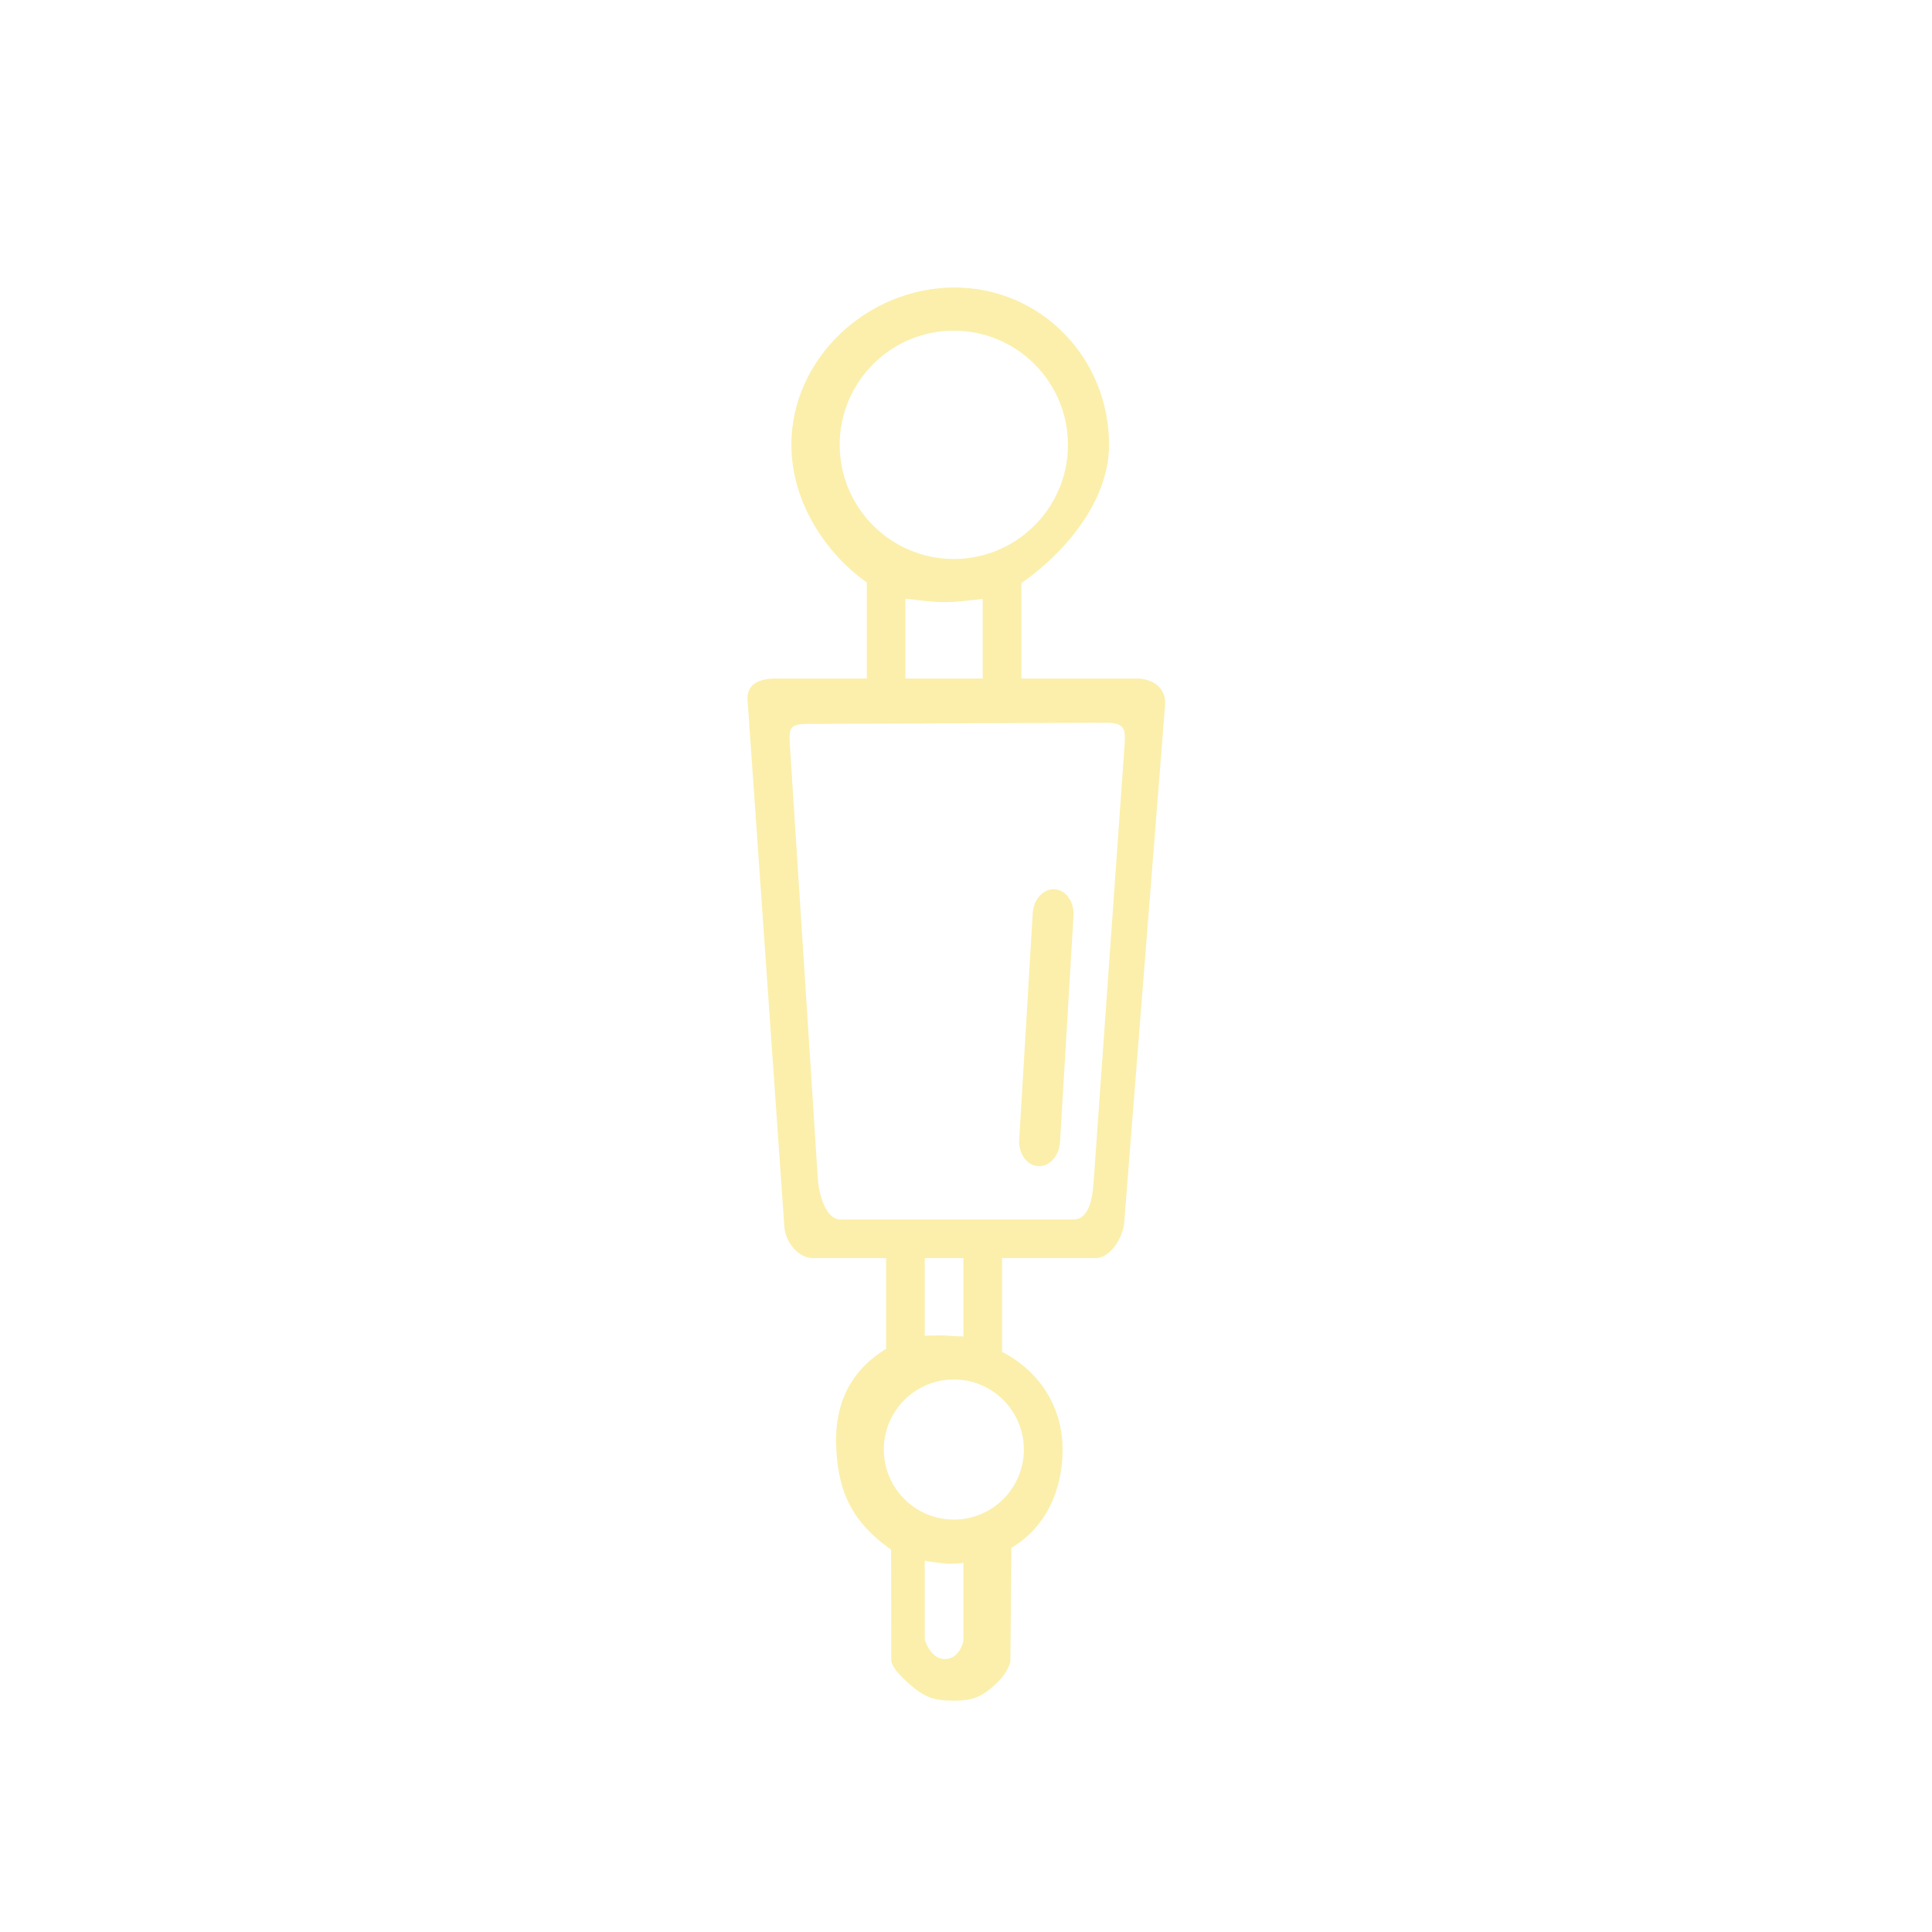
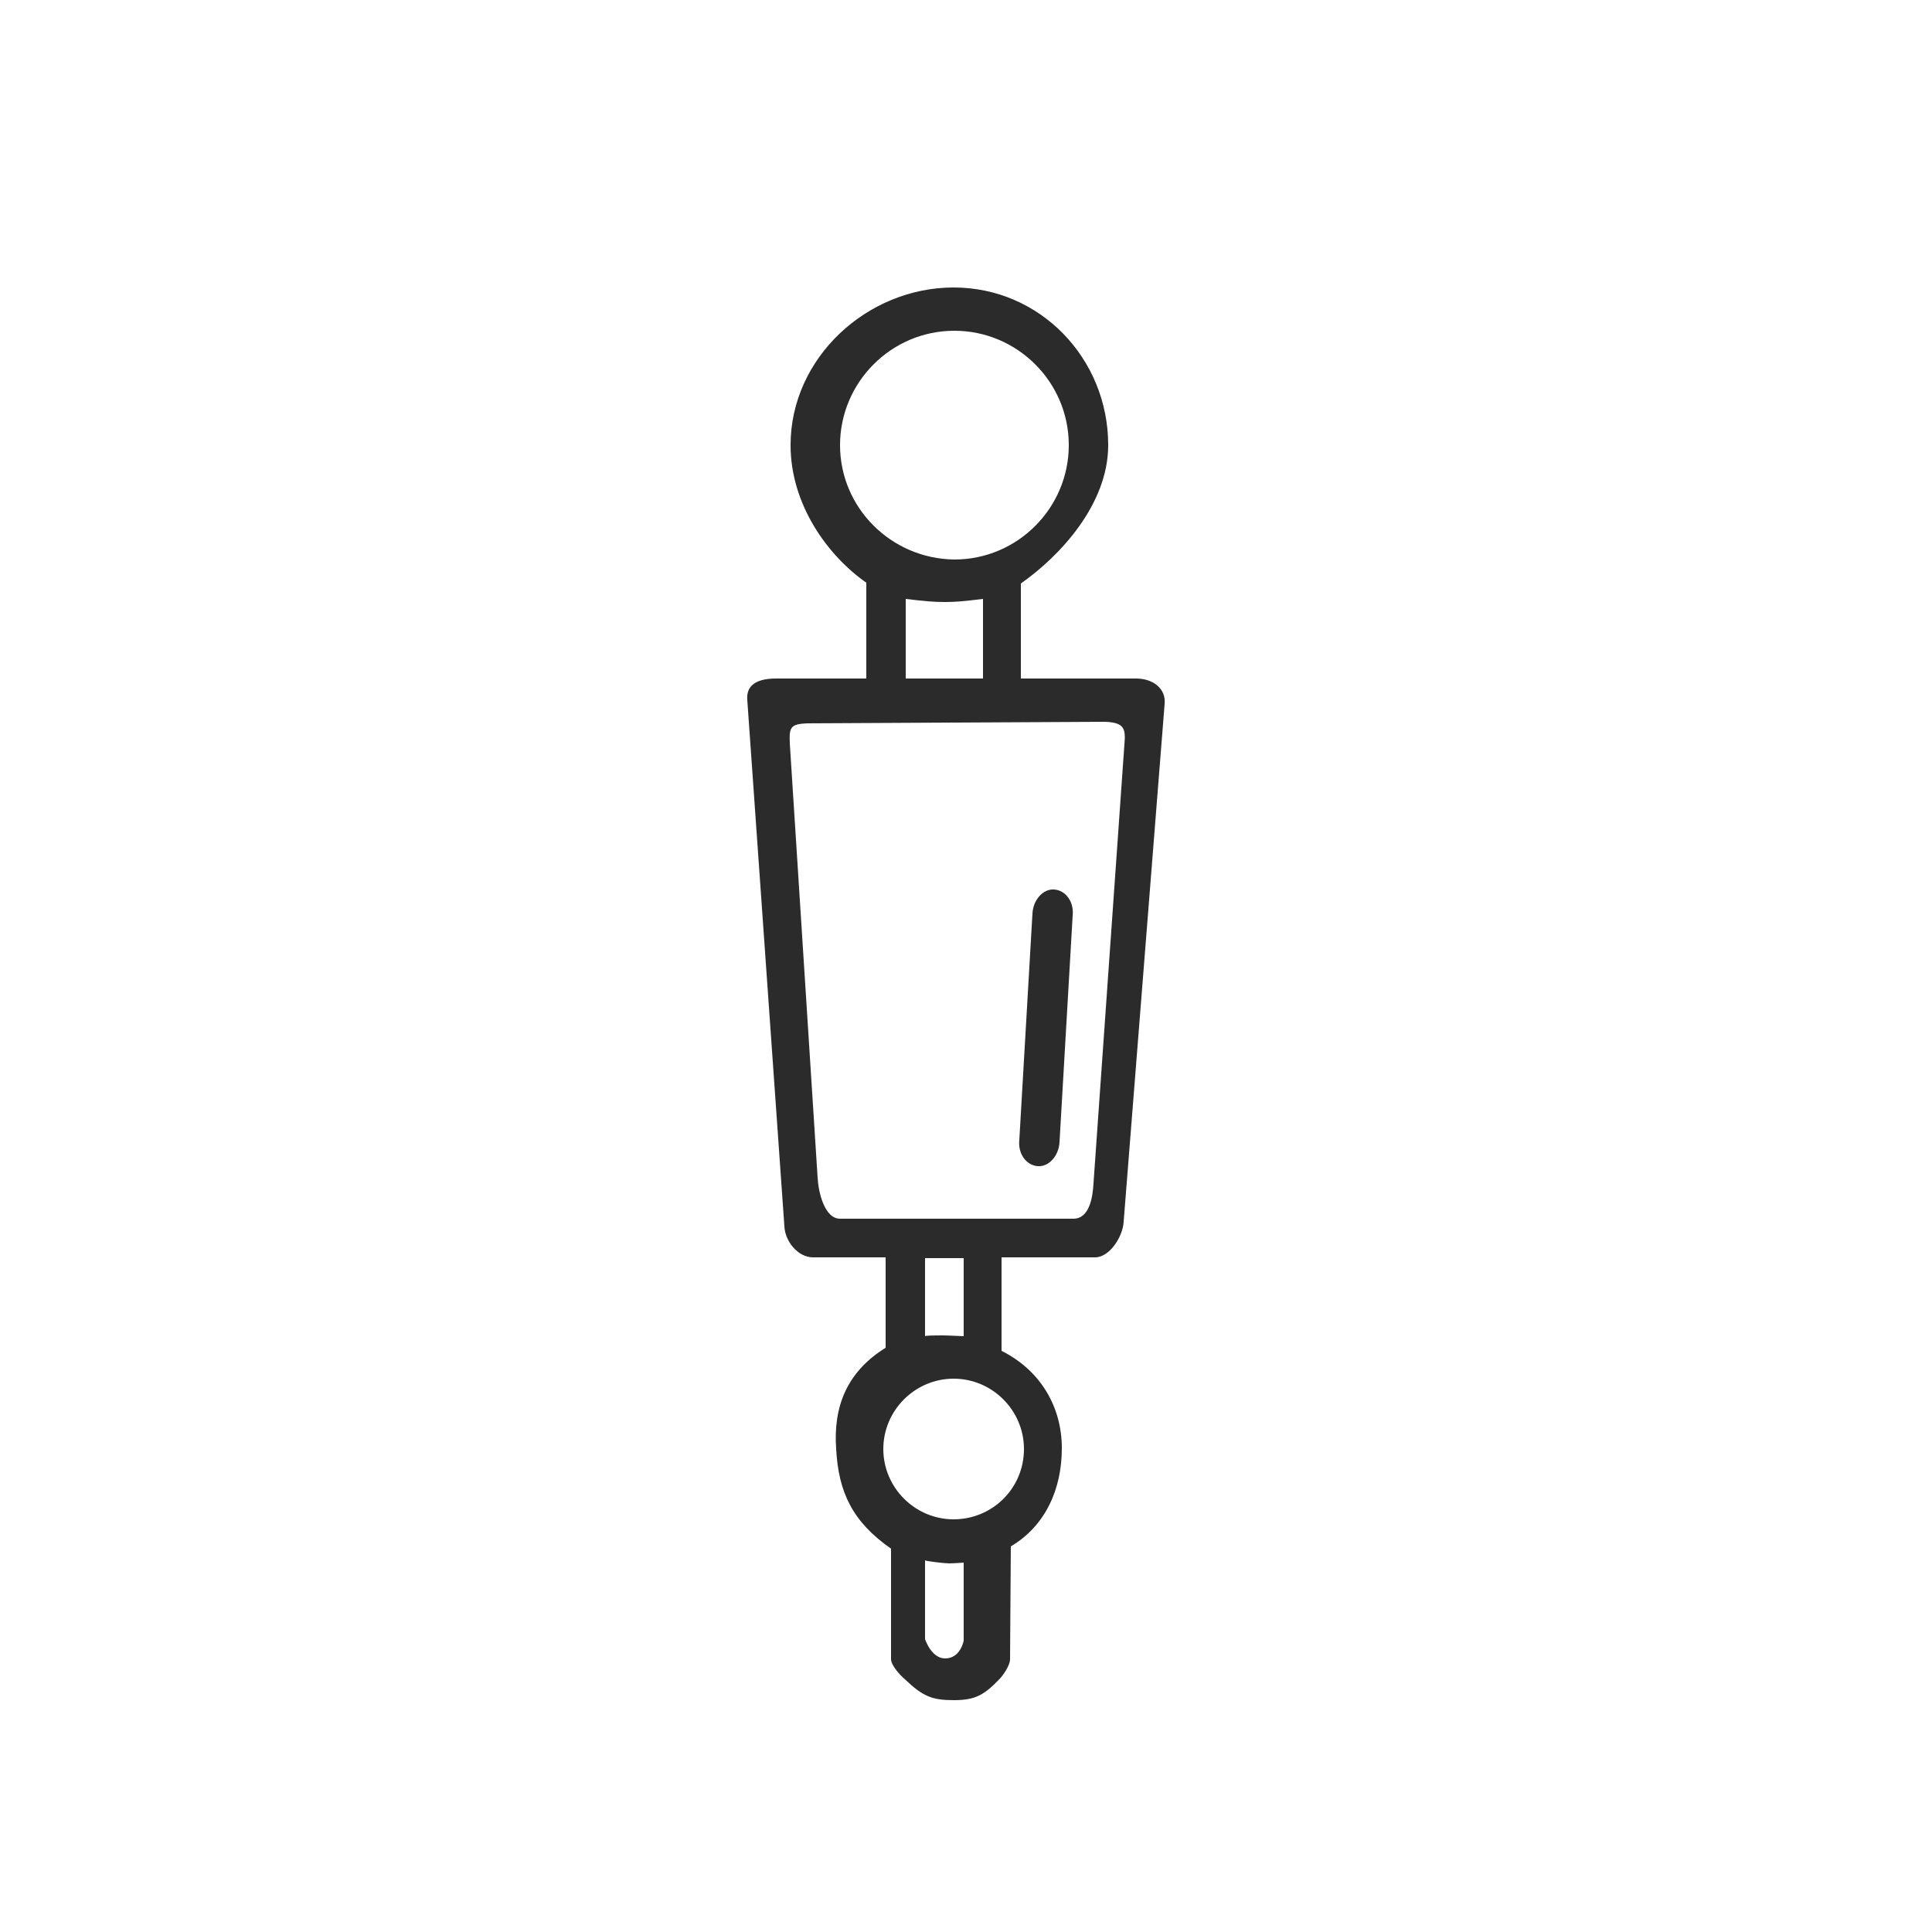
<svg xmlns="http://www.w3.org/2000/svg" version="1.1" id="Layer_1" x="0px" y="0px" viewBox="0 0 250 250" style="enable-background:new 0 0 250 250;" xml:space="preserve">
  <style type="text/css">
- 	.st0{fill:#FBEFAB;}
+ 	.st0{fill:#2B2B2B;}
</style>
-   <path class="st0" d="M147.045,87.798h-14.881V75.459c5-3.451,11.347-10.181,11.347-17.902c0-11.222-8.787-20.352-20.007-20.352  c-11.223,0-21.1,9.13-21.1,20.352c0,7.654,4.76,14.329,9.76,17.806v12.435h-11.71c-2.161,0-3.869,0.663-3.717,2.819l4.76,68.131  c0.138,1.952,1.761,4.049,3.717,4.049h9.45v11.733c-5,3.091-6.757,7.622-6.444,13.091c0.318,5.571,2.09,9.375,7.09,12.903  l0.025,14.301c0,0.844,1.233,2.068,1.791,2.589c2.314,2.163,3.532,2.656,6.289,2.656c2.744,0,3.922-0.645,5.933-2.656  c0.521-0.521,1.396-1.831,1.397-2.567l0.13-14.561c4.355-2.572,6.623-7.304,6.623-12.721c0-5.361-2.834-10.05-7.834-12.638v-12.13  h12.092c1.945,0,3.563-2.665,3.715-4.605l5.289-66.962C150.93,89.065,149.218,87.798,147.045,87.798z M108.656,57.557  c0-8.144,6.626-14.77,14.771-14.77c8.142,0,14.766,6.626,14.766,14.77c0,8.148-6.624,14.777-14.766,14.777  C115.281,72.335,108.656,65.705,108.656,57.557z M117.164,77.47c2.5,0.289,3.633,0.447,5.081,0.447c1.39,0,2.419-0.142,4.919-0.409  v10.29h-10V77.47z M124.664,212.332c0,0-0.421,2.349-2.422,2.349c-1.844,0-2.578-2.5-2.578-2.5v-10.234  c0,0.054,2.533,0.396,3.06,0.396c0.641,0,1.94-0.055,1.94-0.135V212.332z M123.428,196.635c-4.998,0-9.064-4.068-9.064-9.068  c0-4.997,4.066-9.063,9.064-9.063c4.996,0,9.061,4.066,9.061,9.063C132.489,192.567,128.424,196.635,123.428,196.635z   M124.664,172.945c-2.5-0.087-2.165-0.148-2.837-0.148c-0.44,0-2.163,0.028-2.163,0.066v-10.065h5V172.945z M145.525,96.334  l-4.026,56.828c-0.137,1.952-0.621,4.636-2.578,4.636h-30.156c-1.967,0-2.82-3.371-2.944-5.335l-3.623-56.243  c-0.135-2.146,0.108-2.472,2.218-2.55l38.594-0.151C145.432,93.519,145.676,94.179,145.525,96.334z" />
-   <path class="st0" d="M133.636,118.168c0.107-1.799,1.375-3.187,2.832-3.1c1.456,0.087,2.551,1.616,2.443,3.414l-1.747,29.316  c-0.107,1.799-1.375,3.187-2.832,3.1c-1.456-0.087-2.551-1.616-2.443-3.414" />
-   <g>
- </g>
-   <g>
- </g>
-   <g>
- </g>
-   <g>
- </g>
-   <g>
- </g>
-   <g>
- </g>
+   <path class="st0" d="M147,87.8h-14.9V75.5c5-3.5,11.3-10.2,11.3-17.9c0-11.2-8.8-20.4-20-20.4c-11.2,0-21.1,9.1-21.1,20.4  c0,7.7,4.8,14.3,9.8,17.8v12.4h-11.7c-2.2,0-3.9,0.7-3.7,2.8l4.8,68.1c0.1,2,1.8,4,3.7,4h9.4v11.7c-5,3.1-6.8,7.6-6.4,13.1  c0.3,5.6,2.1,9.4,7.1,12.9l0,14.3c0,0.8,1.2,2.1,1.8,2.6c2.3,2.2,3.5,2.7,6.3,2.7c2.7,0,3.9-0.6,5.9-2.7c0.5-0.5,1.4-1.8,1.4-2.6  l0.1-14.6c4.4-2.6,6.6-7.3,6.6-12.7c0-5.4-2.8-10.1-7.8-12.6v-12.1h12.1c1.9,0,3.6-2.7,3.7-4.6l5.3-67  C150.9,89.1,149.2,87.8,147,87.8z M108.7,57.6c0-8.1,6.6-14.8,14.8-14.8c8.1,0,14.8,6.6,14.8,14.8c0,8.1-6.6,14.8-14.8,14.8  C115.3,72.3,108.7,65.7,108.7,57.6z M117.2,77.5c2.5,0.3,3.6,0.4,5.1,0.4c1.4,0,2.4-0.1,4.9-0.4v10.3h-10V77.5z M124.7,212.3  c0,0-0.4,2.3-2.4,2.3c-1.8,0-2.6-2.5-2.6-2.5v-10.2c0,0.1,2.5,0.4,3.1,0.4c0.6,0,1.9-0.1,1.9-0.1V212.3z M123.4,196.6  c-5,0-9.1-4.1-9.1-9.1c0-5,4.1-9.1,9.1-9.1c5,0,9.1,4.1,9.1,9.1C132.5,192.6,128.4,196.6,123.4,196.6z M124.7,172.9  c-2.5-0.1-2.2-0.1-2.8-0.1c-0.4,0-2.2,0-2.2,0.1v-10.1h5V172.9z M145.5,96.3l-4,56.8c-0.1,2-0.6,4.6-2.6,4.6h-30.2  c-2,0-2.8-3.4-2.9-5.3l-3.6-56.2c-0.1-2.1,0.1-2.5,2.2-2.6l38.6-0.2C145.4,93.5,145.7,94.2,145.5,96.3z" />
+   <path class="st0" d="M133.6,118.2c0.1-1.8,1.4-3.2,2.8-3.1c1.5,0.1,2.6,1.6,2.4,3.4l-1.7,29.3c-0.1,1.8-1.4,3.2-2.8,3.1  c-1.5-0.1-2.6-1.6-2.4-3.4" />
</svg>
